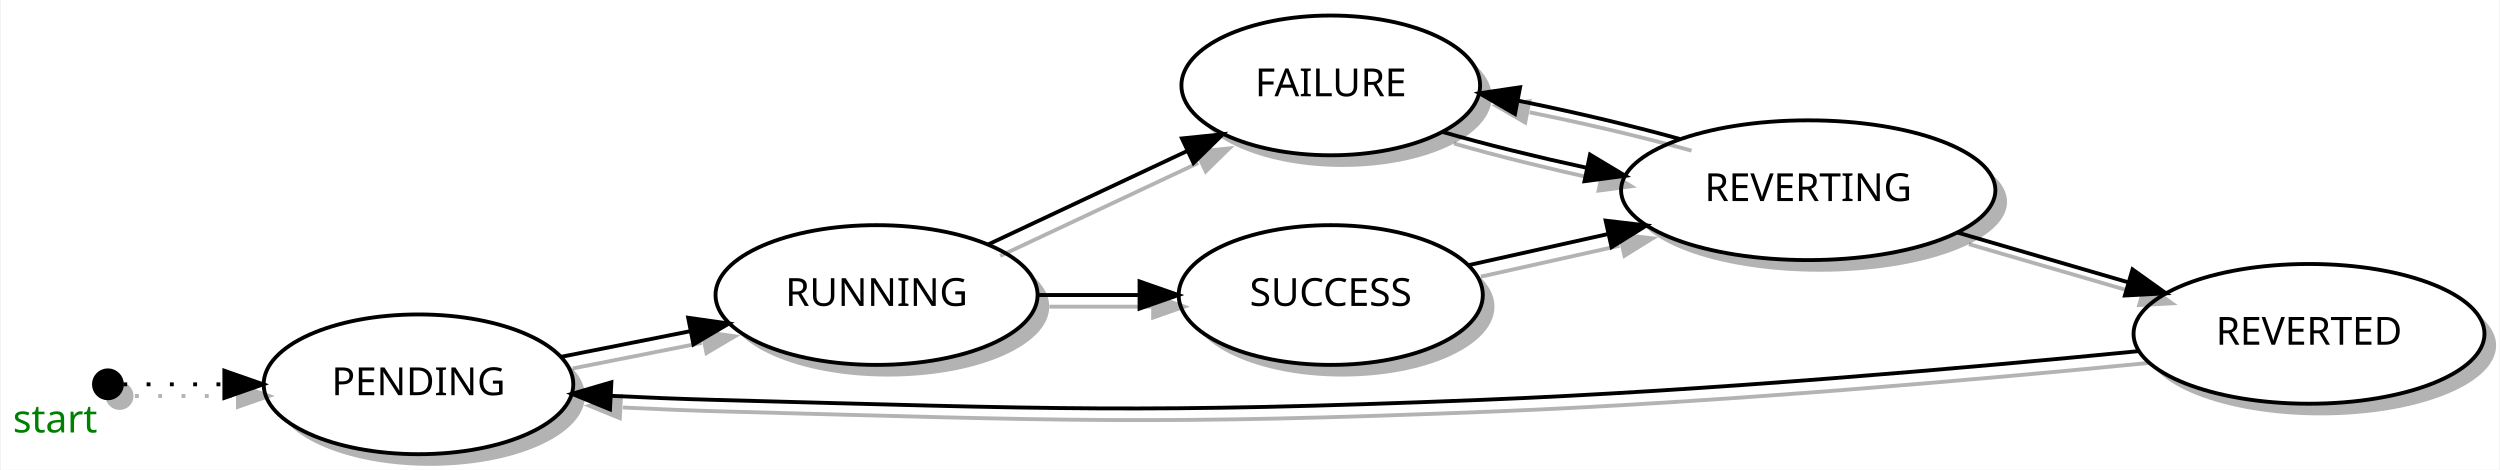
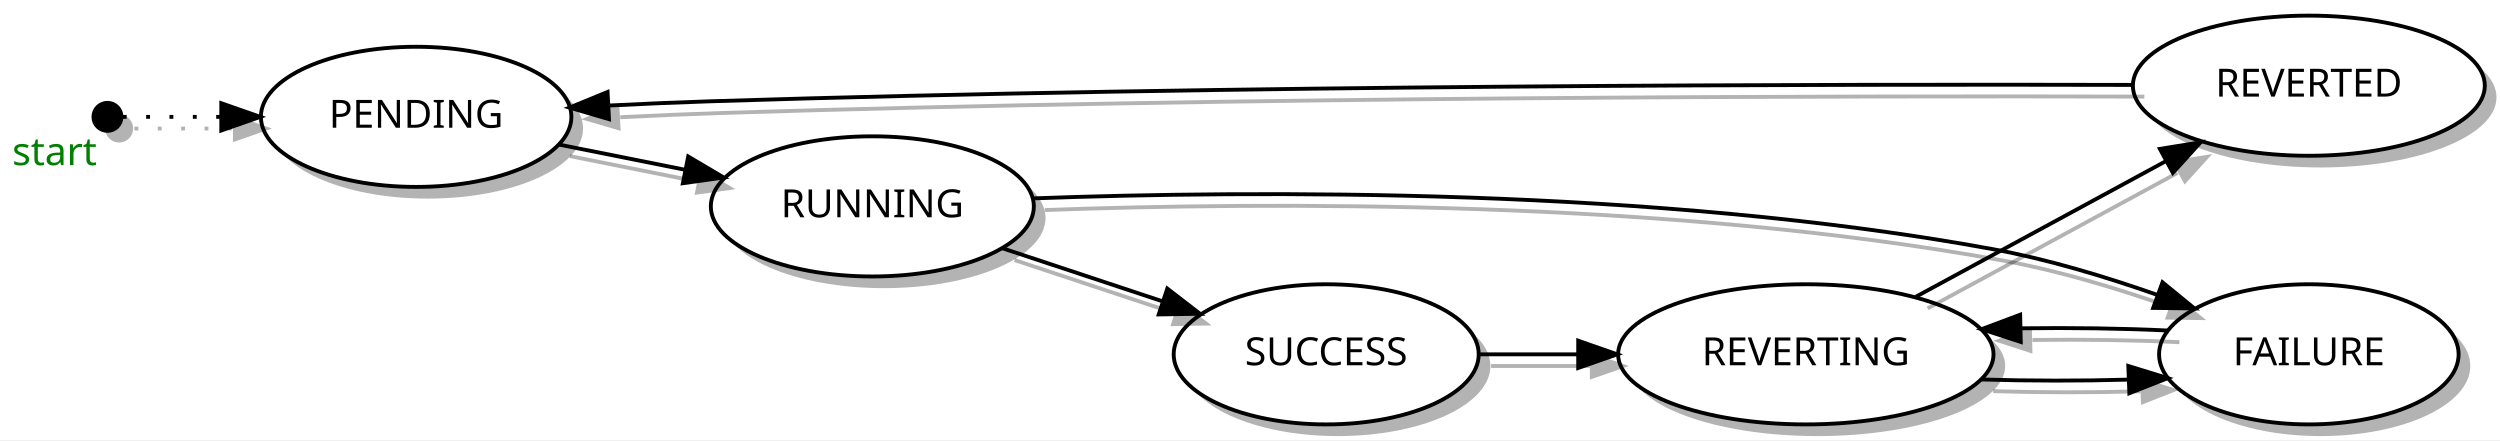
- <svg xmlns="http://www.w3.org/2000/svg" width="644pt" height="121pt" viewBox="0.00 0.00 643.60 121.00" preserveAspectRatio="xMidYMid meet" zoomAndPan="magnify" version="1.1" contentScriptType="application/ecmascript" contentStyleType="text/css">
+ <svg xmlns="http://www.w3.org/2000/svg" width="642pt" height="113pt" viewBox="0.00 0.00 642.15 113.00" preserveAspectRatio="xMidYMid meet" zoomAndPan="magnify" version="1.1" contentScriptType="application/ecmascript" contentStyleType="text/css">
  <defs>
    <linearGradient id="white" x1="0%" y1="0%" x2="0%" y2="0%">
      <stop offset="0%" style="stop-color:rgb(255,255,255);stop-opacity:1" />
    </linearGradient>
    <linearGradient id="black" x1="0%" y1="0%" x2="0%" y2="0%">
      <stop offset="0%" style="stop-color:rgb(0,0,0);stop-opacity:1" />
    </linearGradient>
    <linearGradient id="aquamarine" x1="0%" y1="0%" x2="100%" y2="100%">
      <stop offset="0%" style="stop-color:rgb(255,255,255);stop-opacity:1" />
      <stop offset="100%" style="stop-color:rgb(127,255,212);stop-opacity:1" />
    </linearGradient>
    <linearGradient id="azure" x1="0%" y1="0%" x2="100%" y2="100%">
      <stop offset="0%" style="stop-color:rgb(255,255,255);stop-opacity:1" />
      <stop offset="100%" style="stop-color:rgb(240,255,255);stop-opacity:1" />
    </linearGradient>
    <linearGradient id="blue" x1="0%" y1="0%" x2="100%" y2="100%">
      <stop offset="0%" style="stop-color:rgb(255,255,255);stop-opacity:1" />
      <stop offset="100%" style="stop-color:rgb(0,0,255);stop-opacity:1" />
    </linearGradient>
    <linearGradient id="blueviolet" x1="0%" y1="0%" x2="100%" y2="100%">
      <stop offset="0%" style="stop-color:rgb(255,255,255);stop-opacity:1" />
      <stop offset="100%" style="stop-color:rgb(138,43,226);stop-opacity:1" />
    </linearGradient>
    <linearGradient id="brown" x1="0%" y1="0%" x2="100%" y2="100%">
      <stop offset="0%" style="stop-color:rgb(255,255,255);stop-opacity:1" />
      <stop offset="100%" style="stop-color:rgb(165,42,42);stop-opacity:1" />
    </linearGradient>
    <linearGradient id="cadetblue" x1="0%" y1="0%" x2="100%" y2="100%">
      <stop offset="0%" style="stop-color:rgb(255,255,255);stop-opacity:1" />
      <stop offset="100%" style="stop-color:rgb(95,158,160);stop-opacity:1" />
    </linearGradient>
    <linearGradient id="chocolate" x1="0%" y1="0%" x2="100%" y2="100%">
      <stop offset="0%" style="stop-color:rgb(255,255,255);stop-opacity:1" />
      <stop offset="100%" style="stop-color:rgb(210,105,30);stop-opacity:1" />
    </linearGradient>
    <linearGradient id="cornflowerblue" x1="0%" y1="0%" x2="100%" y2="100%">
      <stop offset="0%" style="stop-color:rgb(255,255,255);stop-opacity:1" />
      <stop offset="100%" style="stop-color:rgb(100,149,237);stop-opacity:1" />
    </linearGradient>
    <linearGradient id="crimson" x1="0%" y1="0%" x2="100%" y2="100%">
      <stop offset="0%" style="stop-color:rgb(255,255,255);stop-opacity:1" />
      <stop offset="100%" style="stop-color:rgb(220,20,60);stop-opacity:1" />
    </linearGradient>
    <linearGradient id="cyan" x1="0%" y1="0%" x2="100%" y2="100%">
      <stop offset="0%" style="stop-color:rgb(255,255,255);stop-opacity:1" />
      <stop offset="100%" style="stop-color:rgb(0,255,255);stop-opacity:1" />
    </linearGradient>
    <linearGradient id="darkgreen" x1="0%" y1="0%" x2="100%" y2="100%">
      <stop offset="0%" style="stop-color:rgb(255,255,255);stop-opacity:1" />
      <stop offset="100%" style="stop-color:rgb(0,100,0);stop-opacity:1" />
    </linearGradient>
    <linearGradient id="darkorange" x1="0%" y1="0%" x2="100%" y2="100%">
      <stop offset="0%" style="stop-color:rgb(255,255,255);stop-opacity:1" />
      <stop offset="100%" style="stop-color:rgb(255,140,0);stop-opacity:1" />
    </linearGradient>
    <linearGradient id="gold" x1="0%" y1="0%" x2="100%" y2="100%">
      <stop offset="0%" style="stop-color:rgb(255,255,255);stop-opacity:1" />
      <stop offset="100%" style="stop-color:rgb(255,215,0);stop-opacity:1" />
    </linearGradient>
    <linearGradient id="gray" x1="0%" y1="0%" x2="100%" y2="100%">
      <stop offset="0%" style="stop-color:rgb(255,255,255);stop-opacity:1" />
      <stop offset="100%" style="stop-color:rgb(192,192,192);stop-opacity:1" />
    </linearGradient>
    <linearGradient id="greenyellow" x1="0%" y1="0%" x2="100%" y2="100%">
      <stop offset="0%" style="stop-color:rgb(255,255,255);stop-opacity:1" />
      <stop offset="100%" style="stop-color:rgb(173,255,47);stop-opacity:1" />
    </linearGradient>
    <linearGradient id="green" x1="0%" y1="0%" x2="100%" y2="100%">
      <stop offset="0%" style="stop-color:rgb(255,255,255);stop-opacity:1" />
      <stop offset="100%" style="stop-color:rgb(0,255,0);stop-opacity:1" />
    </linearGradient>
    <linearGradient id="grey" x1="0%" y1="0%" x2="100%" y2="100%">
      <stop offset="0%" style="stop-color:rgb(255,255,255);stop-opacity:1" />
      <stop offset="100%" style="stop-color:rgb(192,192,192);stop-opacity:1" />
    </linearGradient>
    <linearGradient id="hotpink" x1="0%" y1="0%" x2="100%" y2="100%">
      <stop offset="0%" style="stop-color:rgb(255,255,255);stop-opacity:1" />
      <stop offset="100%" style="stop-color:rgb(255,105,180);stop-opacity:1" />
    </linearGradient>
    <linearGradient id="indianred" x1="0%" y1="0%" x2="100%" y2="100%">
      <stop offset="0%" style="stop-color:rgb(255,255,255);stop-opacity:1" />
      <stop offset="100%" style="stop-color:rgb(205,92,92);stop-opacity:1" />
    </linearGradient>
    <linearGradient id="indigo" x1="0%" y1="0%" x2="100%" y2="100%">
      <stop offset="0%" style="stop-color:rgb(255,255,255);stop-opacity:1" />
      <stop offset="100%" style="stop-color:rgb(75,0,130);stop-opacity:1" />
    </linearGradient>
    <linearGradient id="lavender" x1="0%" y1="0%" x2="100%" y2="100%">
      <stop offset="0%" style="stop-color:rgb(255,255,255);stop-opacity:1" />
      <stop offset="100%" style="stop-color:rgb(230,230,250);stop-opacity:1" />
    </linearGradient>
    <linearGradient id="lightblue" x1="0%" y1="0%" x2="100%" y2="100%">
      <stop offset="0%" style="stop-color:rgb(255,255,255);stop-opacity:1" />
      <stop offset="100%" style="stop-color:rgb(173,216,230);stop-opacity:1" />
    </linearGradient>
    <linearGradient id="lightgray" x1="0%" y1="0%" x2="100%" y2="100%">
      <stop offset="0%" style="stop-color:rgb(255,255,255);stop-opacity:1" />
      <stop offset="100%" style="stop-color:rgb(211,211,211);stop-opacity:1" />
    </linearGradient>
    <linearGradient id="lightgrey" x1="0%" y1="0%" x2="100%" y2="100%">
      <stop offset="0%" style="stop-color:rgb(255,255,255);stop-opacity:1" />
      <stop offset="100%" style="stop-color:rgb(211,211,211);stop-opacity:1" />
    </linearGradient>
    <linearGradient id="magenta" x1="0%" y1="0%" x2="100%" y2="100%">
      <stop offset="0%" style="stop-color:rgb(255,255,255);stop-opacity:1" />
      <stop offset="100%" style="stop-color:rgb(255,0,255);stop-opacity:1" />
    </linearGradient>
    <linearGradient id="maroon" x1="0%" y1="0%" x2="100%" y2="100%">
      <stop offset="0%" style="stop-color:rgb(255,255,255);stop-opacity:1" />
      <stop offset="100%" style="stop-color:rgb(176,48,96);stop-opacity:1" />
    </linearGradient>
    <linearGradient id="mediumblue" x1="0%" y1="0%" x2="100%" y2="100%">
      <stop offset="0%" style="stop-color:rgb(255,255,255);stop-opacity:1" />
      <stop offset="100%" style="stop-color:rgb(0,0,205);stop-opacity:1" />
    </linearGradient>
    <linearGradient id="mediumpurple" x1="0%" y1="0%" x2="100%" y2="100%">
      <stop offset="0%" style="stop-color:rgb(255,255,255);stop-opacity:1" />
      <stop offset="100%" style="stop-color:rgb(147,112,219);stop-opacity:1" />
    </linearGradient>
    <linearGradient id="orange" x1="0%" y1="0%" x2="100%" y2="100%">
      <stop offset="0%" style="stop-color:rgb(255,255,255);stop-opacity:1" />
      <stop offset="100%" style="stop-color:rgb(255,165,0);stop-opacity:1" />
    </linearGradient>
    <linearGradient id="pink" x1="0%" y1="0%" x2="100%" y2="100%">
      <stop offset="0%" style="stop-color:rgb(255,255,255);stop-opacity:1" />
      <stop offset="100%" style="stop-color:rgb(255,192,203);stop-opacity:1" />
    </linearGradient>
    <linearGradient id="purple" x1="0%" y1="0%" x2="100%" y2="100%">
      <stop offset="0%" style="stop-color:rgb(255,255,255);stop-opacity:1" />
      <stop offset="100%" style="stop-color:rgb(160,32,240);stop-opacity:1" />
    </linearGradient>
    <linearGradient id="red" x1="0%" y1="0%" x2="100%" y2="100%">
      <stop offset="0%" style="stop-color:rgb(255,255,255);stop-opacity:1" />
      <stop offset="100%" style="stop-color:rgb(255,0,0);stop-opacity:1" />
    </linearGradient>
    <linearGradient id="steelblue" x1="0%" y1="0%" x2="100%" y2="100%">
      <stop offset="0%" style="stop-color:rgb(255,255,255);stop-opacity:1" />
      <stop offset="100%" style="stop-color:rgb(70,130,180);stop-opacity:1" />
    </linearGradient>
    <linearGradient id="violet" x1="0%" y1="0%" x2="100%" y2="100%">
      <stop offset="0%" style="stop-color:rgb(255,255,255);stop-opacity:1" />
      <stop offset="100%" style="stop-color:rgb(238,130,238);stop-opacity:1" />
    </linearGradient>
    <linearGradient id="yellow" x1="0%" y1="0%" x2="100%" y2="100%">
      <stop offset="0%" style="stop-color:rgb(255,255,255);stop-opacity:1" />
      <stop offset="100%" style="stop-color:rgb(255,255,0);stop-opacity:1" />
    </linearGradient>
    <linearGradient id="none" x1="0%" y1="0%" x2="100%" y2="100%">
      <stop offset="0%" style="stop-color:rgb(255,255,255);stop-opacity:1" />
      <stop offset="100%" style="stop-color:rgb(255,255,255);stop-opacity:1" />
    </linearGradient>
  </defs>
-   <g id="graph0" class="graph" transform="scale(1 1) rotate(0) translate(4 117)">
-     <polygon fill="white" stroke="none" points="-4,4 -4,-117 639.6,-117 639.6,4 -4,4" />
+   <g id="graph0" class="graph" transform="scale(1 1) rotate(0) translate(4 109)">
+     <polygon fill="white" stroke="none" points="-4,4 -4,-109 638.15,-109 638.15,4 -4,4" />
    <g id="node1" class="node">
-       <ellipse fill="none" stroke="black" cx="103.6" cy="-18" rx="39.877" ry="18" style="fill: black; stroke: none; fill-opacity:0.3" transform="translate(3,3)" />
-       <ellipse fill="none" stroke="black" cx="103.6" cy="-18" rx="39.877" ry="18" style="fill:url(#none);stroke:black;" />
-       <text text-anchor="middle" x="103.6" y="-15.2" font-family="Times,serif" font-size="11.00" style="font-size:10px; font-family:Verdana">PENDING</text>
+       <ellipse fill="none" stroke="black" cx="102.888" cy="-79" rx="39.877" ry="18" style="fill: black; stroke: none; fill-opacity:0.3" transform="translate(3,3)" />
+       <ellipse fill="none" stroke="black" cx="102.888" cy="-79" rx="39.877" ry="18" style="fill:url(#none);stroke:black;" />
+       <text text-anchor="middle" x="102.888" y="-76.2" font-family="Times,serif" font-size="11.00" style="font-size:10px; font-family:Verdana">PENDING</text>
    </g>
    <g id="node2" class="node">
-       <ellipse fill="none" stroke="black" cx="221.6" cy="-41" rx="41.485" ry="18" style="fill: black; stroke: none; fill-opacity:0.3" transform="translate(3,3)" />
-       <ellipse fill="none" stroke="black" cx="221.6" cy="-41" rx="41.485" ry="18" style="fill:url(#none);stroke:black;" />
-       <text text-anchor="middle" x="221.6" y="-38.2" font-family="Times,serif" font-size="11.00" style="font-size:10px; font-family:Verdana">RUNNING</text>
+       <ellipse fill="none" stroke="black" cx="220.069" cy="-56" rx="41.485" ry="18" style="fill: black; stroke: none; fill-opacity:0.3" transform="translate(3,3)" />
+       <ellipse fill="none" stroke="black" cx="220.069" cy="-56" rx="41.485" ry="18" style="fill:url(#none);stroke:black;" />
+       <text text-anchor="middle" x="220.069" y="-53.2" font-family="Times,serif" font-size="11.00" style="font-size:10px; font-family:Verdana">RUNNING</text>
    </g>
    <g id="edge1" class="edge">
-       <polygon fill="black" stroke="black" points="173.074,-35.145 183.564,-33.657 174.436,-28.279 173.074,-35.145" style="fill: black; stroke: none; fill-opacity:0.3" transform="translate(3,3)" />
-       <path fill="none" stroke="black" d="M140.35,-25.088C150.85,-27.17 162.495,-29.479 173.585,-31.678" style="fill: none; stroke: black; stroke-opacity:0.3" transform="translate(3,3)" />
-       <polygon fill="black" stroke="black" points="173.074,-35.145 183.564,-33.657 174.436,-28.279 173.074,-35.145" style="fill:url(#black);stroke:black;" />
-       <path fill="none" stroke="black" d="M140.35,-25.088C150.85,-27.17 162.495,-29.479 173.585,-31.678" />
+       <polygon fill="black" stroke="black" points="172.773,-68.814 181.894,-63.423 171.402,-61.949 172.773,-68.814" style="fill: black; stroke: none; fill-opacity:0.3" transform="translate(3,3)" />
+       <path fill="none" stroke="black" d="M139.386,-71.912C149.71,-69.85 161.15,-67.566 172.065,-65.386" style="fill: none; stroke: black; stroke-opacity:0.3" transform="translate(3,3)" />
+       <polygon fill="black" stroke="black" points="172.773,-68.814 181.894,-63.423 171.402,-61.949 172.773,-68.814" style="fill:url(#black);stroke:black;" />
+       <path fill="none" stroke="black" d="M139.386,-71.912C149.71,-69.85 161.15,-67.566 172.065,-65.386" />
    </g>
    <g id="node3" class="node">
-       <ellipse fill="none" stroke="black" cx="338.6" cy="-95" rx="38.471" ry="18" style="fill: black; stroke: none; fill-opacity:0.3" transform="translate(3,3)" />
-       <ellipse fill="none" stroke="black" cx="338.6" cy="-95" rx="38.471" ry="18" style="fill:url(#none);stroke:black;" />
-       <text text-anchor="middle" x="338.6" y="-92.2" font-family="Times,serif" font-size="11.00" style="font-size:10px; font-family:Verdana">FAILURE</text>
+       <ellipse fill="none" stroke="black" cx="336.648" cy="-18" rx="39.174" ry="18" style="fill: black; stroke: none; fill-opacity:0.3" transform="translate(3,3)" />
+       <ellipse fill="none" stroke="black" cx="336.648" cy="-18" rx="39.174" ry="18" style="fill:url(#none);stroke:black;" />
+       <text text-anchor="middle" x="336.648" y="-15.2" font-family="Times,serif" font-size="11.00" style="font-size:10px; font-family:Verdana">SUCCESS</text>
    </g>
    <g id="edge2" class="edge">
-       <polygon fill="black" stroke="black" points="300.271,-81.338 310.81,-82.42 303.246,-75.002 300.271,-81.338" style="fill: black; stroke: none; fill-opacity:0.3" transform="translate(3,3)" />
-       <path fill="none" stroke="black" d="M250.438,-54.072C265.775,-61.273 284.989,-70.296 301.471,-78.035" style="fill: none; stroke: black; stroke-opacity:0.3" transform="translate(3,3)" />
-       <polygon fill="black" stroke="black" points="300.271,-81.338 310.81,-82.42 303.246,-75.002 300.271,-81.338" style="fill:url(#black);stroke:black;" />
-       <path fill="none" stroke="black" d="M250.438,-54.072C265.775,-61.273 284.989,-70.296 301.471,-78.035" />
+       <polygon fill="black" stroke="black" points="295.835,-34.891 304.225,-28.421 293.632,-28.247 295.835,-34.891" style="fill: black; stroke: none; fill-opacity:0.3" transform="translate(3,3)" />
+       <path fill="none" stroke="black" d="M253.596,-45.212C266.374,-40.975 281.186,-36.062 294.68,-31.587" style="fill: none; stroke: black; stroke-opacity:0.3" transform="translate(3,3)" />
+       <polygon fill="black" stroke="black" points="295.835,-34.891 304.225,-28.421 293.632,-28.247 295.835,-34.891" style="fill:url(#black);stroke:black;" />
+       <path fill="none" stroke="black" d="M253.596,-45.212C266.374,-40.975 281.186,-36.062 294.68,-31.587" />
    </g>
    <g id="node4" class="node">
-       <ellipse fill="none" stroke="black" cx="338.6" cy="-41" rx="39.174" ry="18" style="fill: black; stroke: none; fill-opacity:0.3" transform="translate(3,3)" />
-       <ellipse fill="none" stroke="black" cx="338.6" cy="-41" rx="39.174" ry="18" style="fill:url(#none);stroke:black;" />
-       <text text-anchor="middle" x="338.6" y="-38.2" font-family="Times,serif" font-size="11.00" style="font-size:10px; font-family:Verdana">SUCCESS</text>
+       <ellipse fill="none" stroke="black" cx="589.049" cy="-18" rx="38.471" ry="18" style="fill: black; stroke: none; fill-opacity:0.3" transform="translate(3,3)" />
+       <ellipse fill="none" stroke="black" cx="589.049" cy="-18" rx="38.471" ry="18" style="fill:url(#none);stroke:black;" />
+       <text text-anchor="middle" x="589.049" y="-15.2" font-family="Times,serif" font-size="11.00" style="font-size:10px; font-family:Verdana">FAILURE</text>
    </g>
    <g id="edge3" class="edge">
-       <polygon fill="black" stroke="black" points="289.348,-44.5 299.348,-41 289.348,-37.5 289.348,-44.5" style="fill: black; stroke: none; fill-opacity:0.3" transform="translate(3,3)" />
-       <path fill="none" stroke="black" d="M263.145,-41C271.604,-41 280.601,-41 289.308,-41" style="fill: none; stroke: black; stroke-opacity:0.3" transform="translate(3,3)" />
-       <polygon fill="black" stroke="black" points="289.348,-44.5 299.348,-41 289.348,-37.5 289.348,-44.5" style="fill:url(#black);stroke:black;" />
-       <path fill="none" stroke="black" d="M263.145,-41C271.604,-41 280.601,-41 289.308,-41" />
+       <polygon fill="black" stroke="black" points="551.462,-36.502 559.659,-29.789 549.065,-29.925 551.462,-36.502" style="fill: black; stroke: none; fill-opacity:0.3" transform="translate(3,3)" />
+       <path fill="none" stroke="black" d="M261.378,-58.059C317.256,-60.099 421.181,-60.943 507.949,-45 521.981,-42.422 536.908,-37.908 550.025,-33.3" style="fill: none; stroke: black; stroke-opacity:0.3" transform="translate(3,3)" />
+       <polygon fill="black" stroke="black" points="551.462,-36.502 559.659,-29.789 549.065,-29.925 551.462,-36.502" style="fill:url(#black);stroke:black;" />
+       <path fill="none" stroke="black" d="M261.378,-58.059C317.256,-60.099 421.181,-60.943 507.949,-45 521.981,-42.422 536.908,-37.908 550.025,-33.3" />
    </g>
    <g id="node5" class="node">
-       <ellipse fill="none" stroke="black" cx="461.6" cy="-68" rx="48.214" ry="18" style="fill: black; stroke: none; fill-opacity:0.3" transform="translate(3,3)" />
-       <ellipse fill="none" stroke="black" cx="461.6" cy="-68" rx="48.214" ry="18" style="fill:url(#none);stroke:black;" />
-       <text text-anchor="middle" x="461.6" y="-65.2" font-family="Times,serif" font-size="11.00" style="font-size:10px; font-family:Verdana">REVERTING</text>
+       <ellipse fill="none" stroke="black" cx="459.842" cy="-18" rx="48.214" ry="18" style="fill: black; stroke: none; fill-opacity:0.3" transform="translate(3,3)" />
+       <ellipse fill="none" stroke="black" cx="459.842" cy="-18" rx="48.214" ry="18" style="fill:url(#none);stroke:black;" />
+       <text text-anchor="middle" x="459.842" y="-15.2" font-family="Times,serif" font-size="11.00" style="font-size:10px; font-family:Verdana">REVERTING</text>
    </g>
    <g id="edge4" class="edge">
-       <polygon fill="black" stroke="black" points="405.391,-77.172 414.472,-71.715 403.97,-70.318 405.391,-77.172" style="fill: black; stroke: none; fill-opacity:0.3" transform="translate(3,3)" />
-       <path fill="none" stroke="black" d="M367.36,-83.025C378.48,-79.812 391.711,-76.542 404.663,-73.749" style="fill: none; stroke: black; stroke-opacity:0.3" transform="translate(3,3)" />
-       <polygon fill="black" stroke="black" points="405.391,-77.172 414.472,-71.715 403.97,-70.318 405.391,-77.172" style="fill:url(#black);stroke:black;" />
-       <path fill="none" stroke="black" d="M367.36,-83.025C378.48,-79.812 391.711,-76.542 404.663,-73.749" />
+       <polygon fill="black" stroke="black" points="401.378,-21.5 411.378,-18 401.378,-14.5 401.378,-21.5" style="fill: black; stroke: none; fill-opacity:0.3" transform="translate(3,3)" />
+       <path fill="none" stroke="black" d="M375.995,-18C384.069,-18 392.756,-18 401.359,-18" style="fill: none; stroke: black; stroke-opacity:0.3" transform="translate(3,3)" />
+       <polygon fill="black" stroke="black" points="401.378,-21.5 411.378,-18 401.378,-14.5 401.378,-21.5" style="fill:url(#black);stroke:black;" />
+       <path fill="none" stroke="black" d="M375.995,-18C384.069,-18 392.756,-18 401.359,-18" />
+     </g>
+     <g id="edge6" class="edge">
+       <polygon fill="black" stroke="black" points="515.051,-21.183 504.976,-24.461 514.896,-28.181 515.051,-21.183" style="fill: black; stroke: none; fill-opacity:0.3" transform="translate(3,3)" />
+       <path fill="none" stroke="black" d="M552.807,-24.114C541.125,-24.674 527.838,-24.864 515.067,-24.684" style="fill: none; stroke: black; stroke-opacity:0.3" transform="translate(3,3)" />
+       <polygon fill="black" stroke="black" points="515.051,-21.183 504.976,-24.461 514.896,-28.181 515.051,-21.183" style="fill:url(#black);stroke:black;" />
+       <path fill="none" stroke="black" d="M552.807,-24.114C541.125,-24.674 527.838,-24.864 515.067,-24.684" />
+     </g>
+     <g id="edge7" class="edge">
+       <polygon fill="black" stroke="black" points="542.681,-15.005 552.807,-11.886 542.946,-8.01 542.681,-15.005" style="fill: black; stroke: none; fill-opacity:0.3" transform="translate(3,3)" />
+       <path fill="none" stroke="black" d="M504.976,-11.539C517.198,-11.165 530.48,-11.154 542.766,-11.505" style="fill: none; stroke: black; stroke-opacity:0.3" transform="translate(3,3)" />
+       <polygon fill="black" stroke="black" points="542.681,-15.005 552.807,-11.886 542.946,-8.01 542.681,-15.005" style="fill:url(#black);stroke:black;" />
+       <path fill="none" stroke="black" d="M504.976,-11.539C517.198,-11.165 530.48,-11.154 542.766,-11.505" />
+     </g>
+     <g id="node6" class="node">
+       <ellipse fill="none" stroke="black" cx="589.049" cy="-87" rx="45.201" ry="18" style="fill: black; stroke: none; fill-opacity:0.3" transform="translate(3,3)" />
+       <ellipse fill="none" stroke="black" cx="589.049" cy="-87" rx="45.201" ry="18" style="fill:url(#none);stroke:black;" />
+       <text text-anchor="middle" x="589.049" y="-84.2" font-family="Times,serif" font-size="11.00" style="font-size:10px; font-family:Verdana">REVERTED</text>
+     </g>
+     <g id="edge8" class="edge">
+       <polygon fill="black" stroke="black" points="550.783,-70.768 561.242,-72.459 554.121,-64.615 550.783,-70.768" style="fill: black; stroke: none; fill-opacity:0.3" transform="translate(3,3)" />
+       <path fill="none" stroke="black" d="M488.131,-32.802C506.87,-42.967 531.934,-56.562 552.271,-67.593" style="fill: none; stroke: black; stroke-opacity:0.3" transform="translate(3,3)" />
+       <polygon fill="black" stroke="black" points="550.783,-70.768 561.242,-72.459 554.121,-64.615 550.783,-70.768" style="fill:url(#black);stroke:black;" />
+       <path fill="none" stroke="black" d="M488.131,-32.802C506.87,-42.967 531.934,-56.562 552.271,-67.593" />
    </g>
    <g id="edge5" class="edge">
-       <polygon fill="black" stroke="black" points="409.41,-60.163 419.933,-58.925 410.935,-53.332 409.41,-60.163" style="fill: black; stroke: none; fill-opacity:0.3" transform="translate(3,3)" />
-       <path fill="none" stroke="black" d="M374.274,-48.737C385.404,-51.221 397.969,-54.025 409.998,-56.709" style="fill: none; stroke: black; stroke-opacity:0.3" transform="translate(3,3)" />
-       <polygon fill="black" stroke="black" points="409.41,-60.163 419.933,-58.925 410.935,-53.332 409.41,-60.163" style="fill:url(#black);stroke:black;" />
-       <path fill="none" stroke="black" d="M374.274,-48.737C385.404,-51.221 397.969,-54.025 409.998,-56.709" />
-     </g>
-     <g id="edge6" class="edge">
-       <polygon fill="black" stroke="black" points="386.055,-87.649 376.891,-92.966 387.371,-94.524 386.055,-87.649" style="fill: black; stroke: none; fill-opacity:0.3" transform="translate(3,3)" />
-       <path fill="none" stroke="black" d="M428.538,-81.192C415.767,-84.732 400.808,-88.258 386.841,-91.062" style="fill: none; stroke: black; stroke-opacity:0.3" transform="translate(3,3)" />
-       <polygon fill="black" stroke="black" points="386.055,-87.649 376.891,-92.966 387.371,-94.524 386.055,-87.649" style="fill:url(#black);stroke:black;" />
-       <path fill="none" stroke="black" d="M428.538,-81.192C415.767,-84.732 400.808,-88.258 386.841,-91.062" />
-     </g>
-     <g id="node6" class="node">
-       <ellipse fill="none" stroke="black" cx="590.6" cy="-31" rx="45.201" ry="18" style="fill: black; stroke: none; fill-opacity:0.3" transform="translate(3,3)" />
-       <ellipse fill="none" stroke="black" cx="590.6" cy="-31" rx="45.201" ry="18" style="fill:url(#none);stroke:black;" />
-       <text text-anchor="middle" x="590.6" y="-28.2" font-family="Times,serif" font-size="11.00" style="font-size:10px; font-family:Verdana">REVERTED</text>
-     </g>
-     <g id="edge7" class="edge">
-       <polygon fill="black" stroke="black" points="545.137,-47.599 553.758,-41.442 543.179,-40.879 545.137,-47.599" style="fill: black; stroke: none; fill-opacity:0.3" transform="translate(3,3)" />
-       <path fill="none" stroke="black" d="M500.017,-57.099C513.809,-53.081 529.588,-48.484 544.022,-44.279" style="fill: none; stroke: black; stroke-opacity:0.3" transform="translate(3,3)" />
-       <polygon fill="black" stroke="black" points="545.137,-47.599 553.758,-41.442 543.179,-40.879 545.137,-47.599" style="fill:url(#black);stroke:black;" />
-       <path fill="none" stroke="black" d="M500.017,-57.099C513.809,-53.081 529.588,-48.484 544.022,-44.279" />
-     </g>
-     <g id="edge8" class="edge">
-       <polygon fill="black" stroke="black" points="152.93,-11.539 143.124,-15.551 153.292,-18.529 152.93,-11.539" style="fill: black; stroke: none; fill-opacity:0.3" transform="translate(3,3)" />
-       <path fill="none" stroke="black" d="M546.621,-26.539C503.835,-22.337 436.262,-16.348 377.6,-14 289.67,-10.48 267.569,-11.656 179.6,-14 171.074,-14.227 162.01,-14.599 153.238,-15.028" style="fill: none; stroke: black; stroke-opacity:0.3" transform="translate(3,3)" />
-       <polygon fill="black" stroke="black" points="152.93,-11.539 143.124,-15.551 153.292,-18.529 152.93,-11.539" style="fill:url(#black);stroke:black;" />
-       <path fill="none" stroke="black" d="M546.621,-26.539C503.835,-22.337 436.262,-16.348 377.6,-14 289.67,-10.48 267.569,-11.656 179.6,-14 171.074,-14.227 162.01,-14.599 153.238,-15.028" />
+       <polygon fill="black" stroke="black" points="152.423,-78.404 142.254,-81.377 152.058,-85.394 152.423,-78.404" style="fill: black; stroke: none; fill-opacity:0.3" transform="translate(3,3)" />
+       <path fill="none" stroke="black" d="M543.803,-87.201C468.694,-87.401 311.453,-87.205 178.577,-83 170.088,-82.731 161.061,-82.339 152.326,-81.903" style="fill: none; stroke: black; stroke-opacity:0.3" transform="translate(3,3)" />
+       <polygon fill="black" stroke="black" points="152.423,-78.404 142.254,-81.377 152.058,-85.394 152.423,-78.404" style="fill:url(#black);stroke:black;" />
+       <path fill="none" stroke="black" d="M543.803,-87.201C468.694,-87.401 311.453,-87.205 178.577,-83 170.088,-82.731 161.061,-82.339 152.326,-81.903" />
    </g>
    <g id="node7" class="node">
-       <ellipse fill="black" stroke="black" cx="23.6" cy="-18" rx="3.6" ry="3.6" style="fill: black; stroke: none; fill-opacity:0.3" transform="translate(3,3)" />
-       <ellipse fill="black" stroke="black" cx="23.6" cy="-18" rx="3.6" ry="3.6" style="fill:url(#black);stroke:black;" />
-       <text text-anchor="middle" x="10" y="-5.6" font-family="Times,serif" font-size="11.00" fill="green" style="font-size:10px; font-family:Verdana">start</text>
+       <ellipse fill="black" stroke="black" cx="23.6" cy="-79" rx="3.6" ry="3.6" style="fill: black; stroke: none; fill-opacity:0.3" transform="translate(3,3)" />
+       <ellipse fill="black" stroke="black" cx="23.6" cy="-79" rx="3.6" ry="3.6" style="fill:url(#black);stroke:black;" />
+       <text text-anchor="middle" x="10" y="-66.6" font-family="Times,serif" font-size="11.00" fill="green" style="font-size:10px; font-family:Verdana">start</text>
    </g>
    <g id="edge9" class="edge">
-       <polygon fill="black" stroke="black" points="53.596,-21.5 63.596,-18 53.596,-14.5 53.596,-21.5" style="fill: black; stroke: none; fill-opacity:0.3" transform="translate(3,3)" />
-       <path fill="none" stroke="black" stroke-dasharray="1,5" d="M27.562,-18C32.34,-18 42.353,-18 53.552,-18" style="fill: none; stroke: black; stroke-opacity:0.3" transform="translate(3,3)" />
-       <polygon fill="black" stroke="black" points="53.596,-21.5 63.596,-18 53.596,-14.5 53.596,-21.5" style="fill:url(#black);stroke:black;" />
-       <path fill="none" stroke="black" stroke-dasharray="1,5" d="M27.562,-18C32.34,-18 42.353,-18 53.552,-18" />
+       <polygon fill="black" stroke="black" points="52.841,-82.5 62.841,-79 52.841,-75.5 52.841,-82.5" style="fill: black; stroke: none; fill-opacity:0.3" transform="translate(3,3)" />
+       <path fill="none" stroke="black" stroke-dasharray="1,5" d="M27.535,-79C32.18,-79 41.815,-79 52.656,-79" style="fill: none; stroke: black; stroke-opacity:0.3" transform="translate(3,3)" />
+       <polygon fill="black" stroke="black" points="52.841,-82.5 62.841,-79 52.841,-75.5 52.841,-82.5" style="fill:url(#black);stroke:black;" />
+       <path fill="none" stroke="black" stroke-dasharray="1,5" d="M27.535,-79C32.18,-79 41.815,-79 52.656,-79" />
    </g>
  </g>
</svg>
